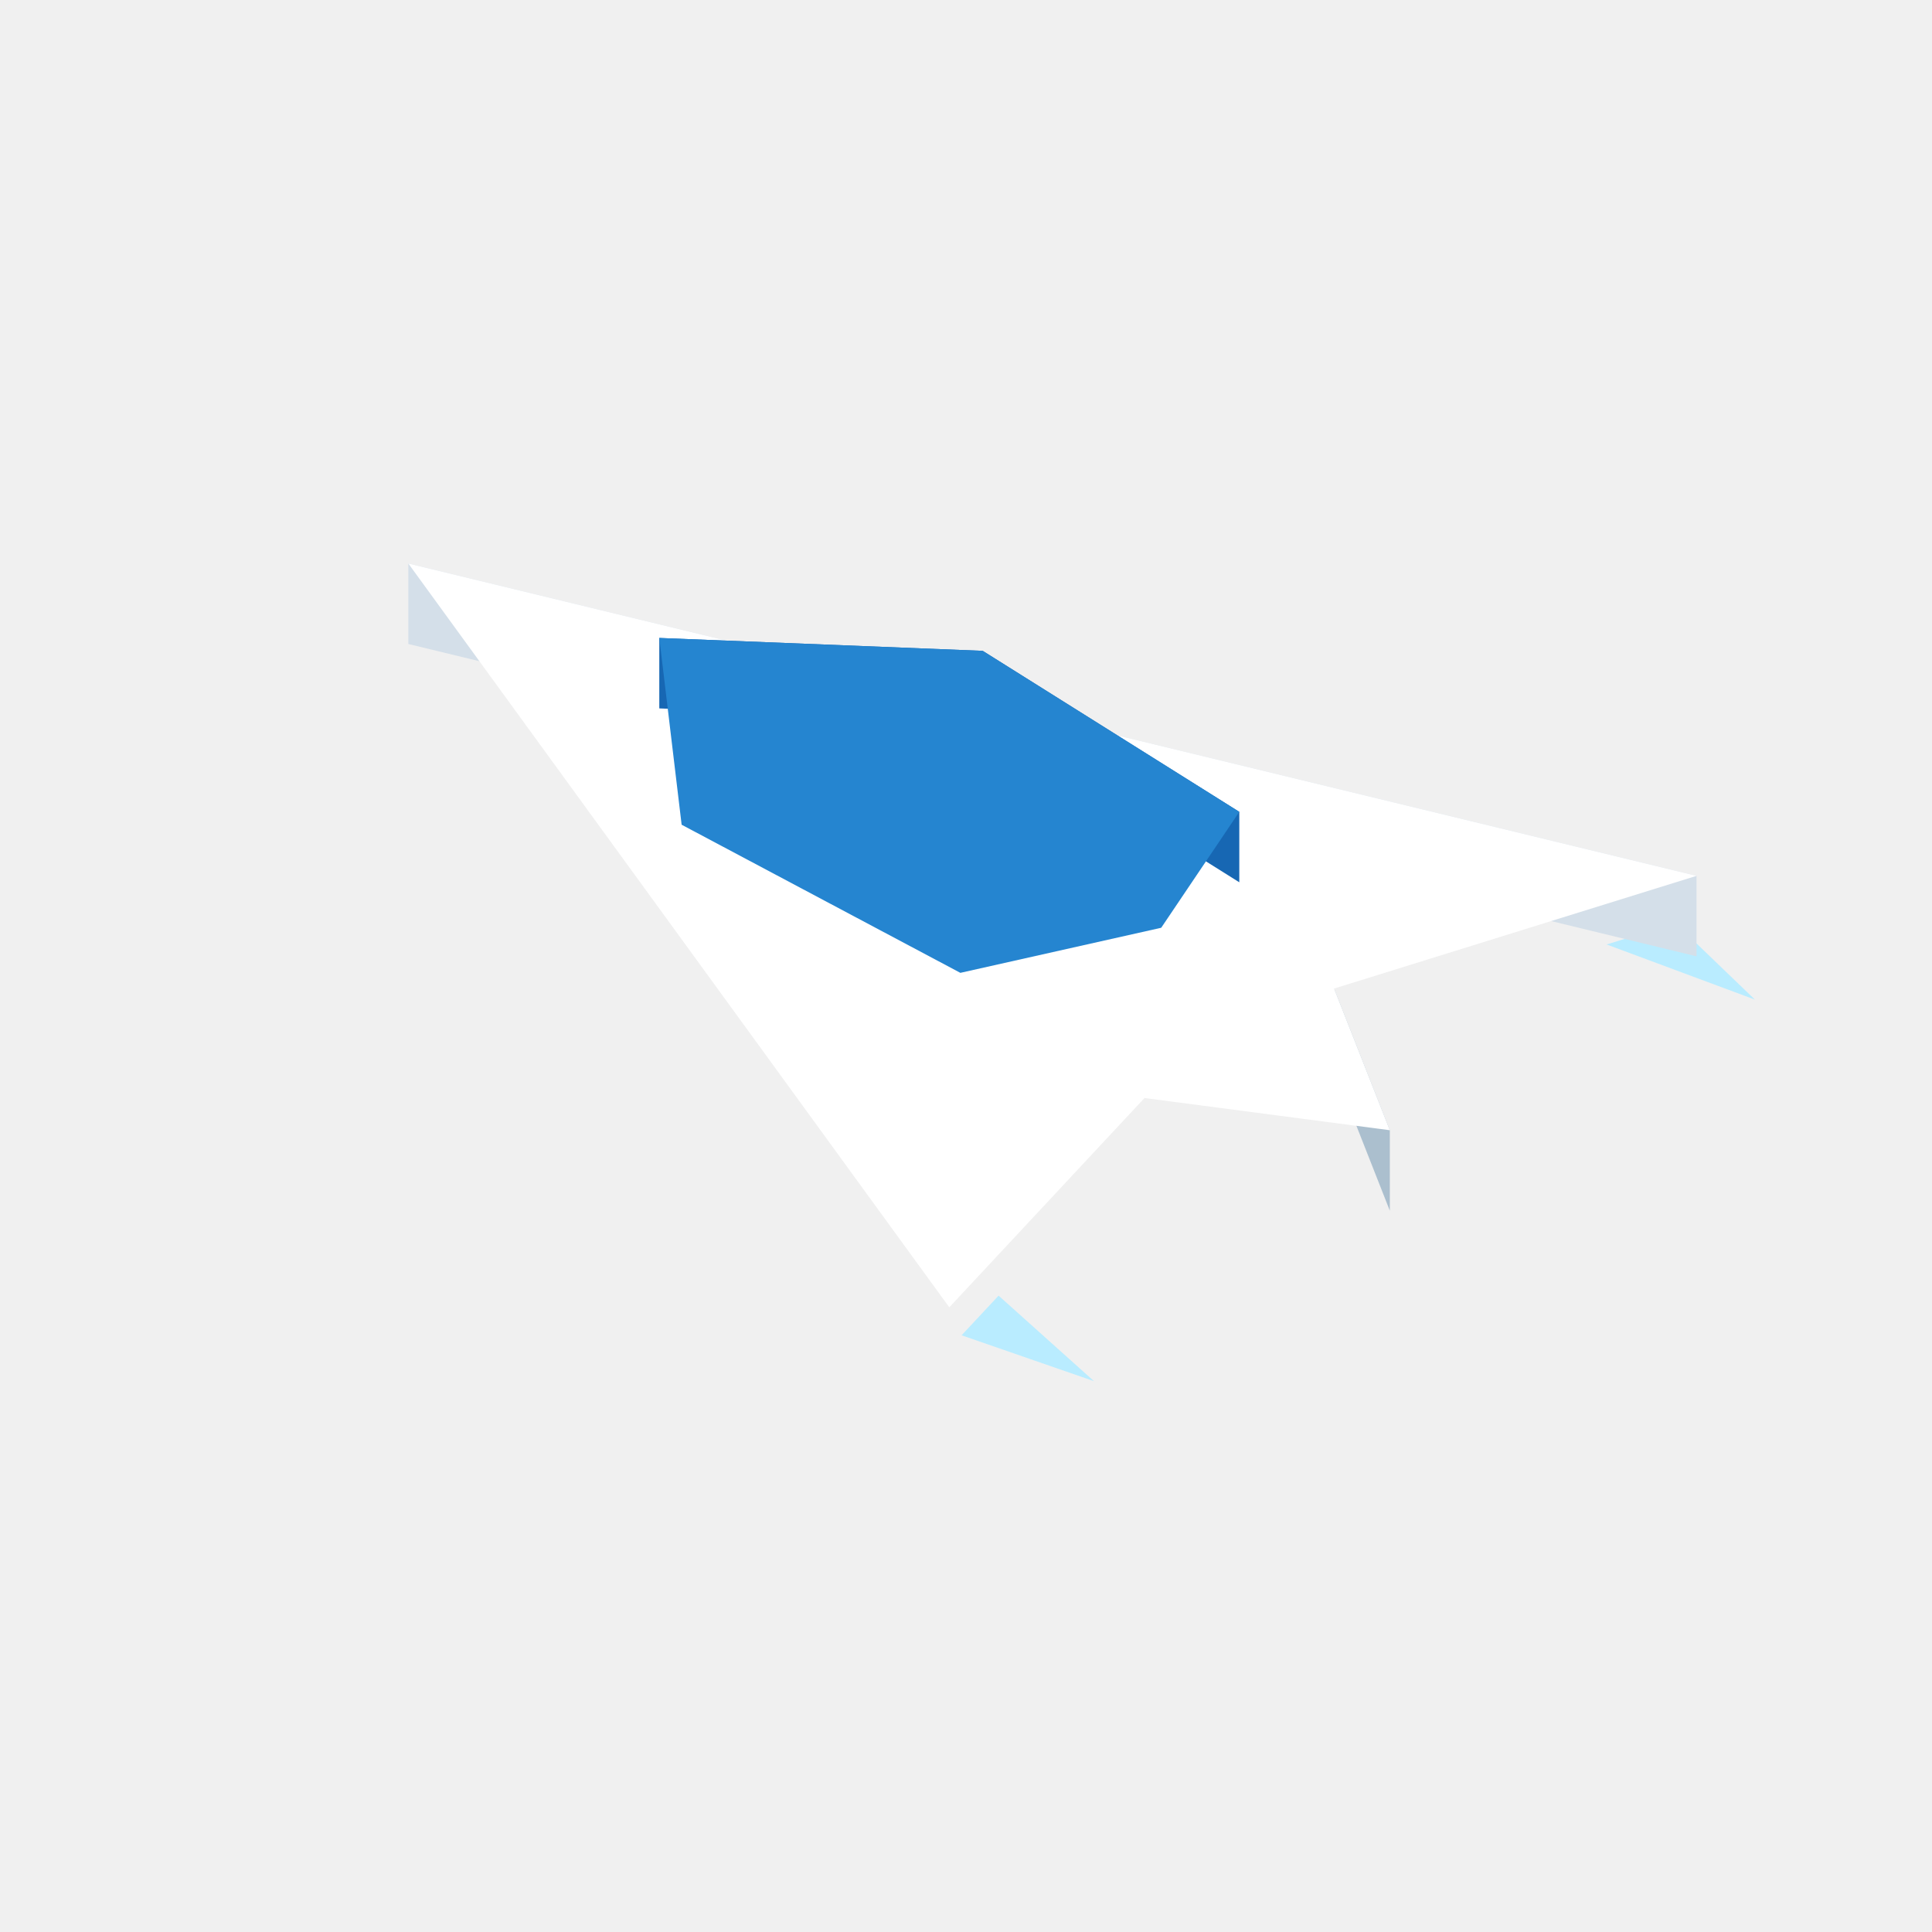
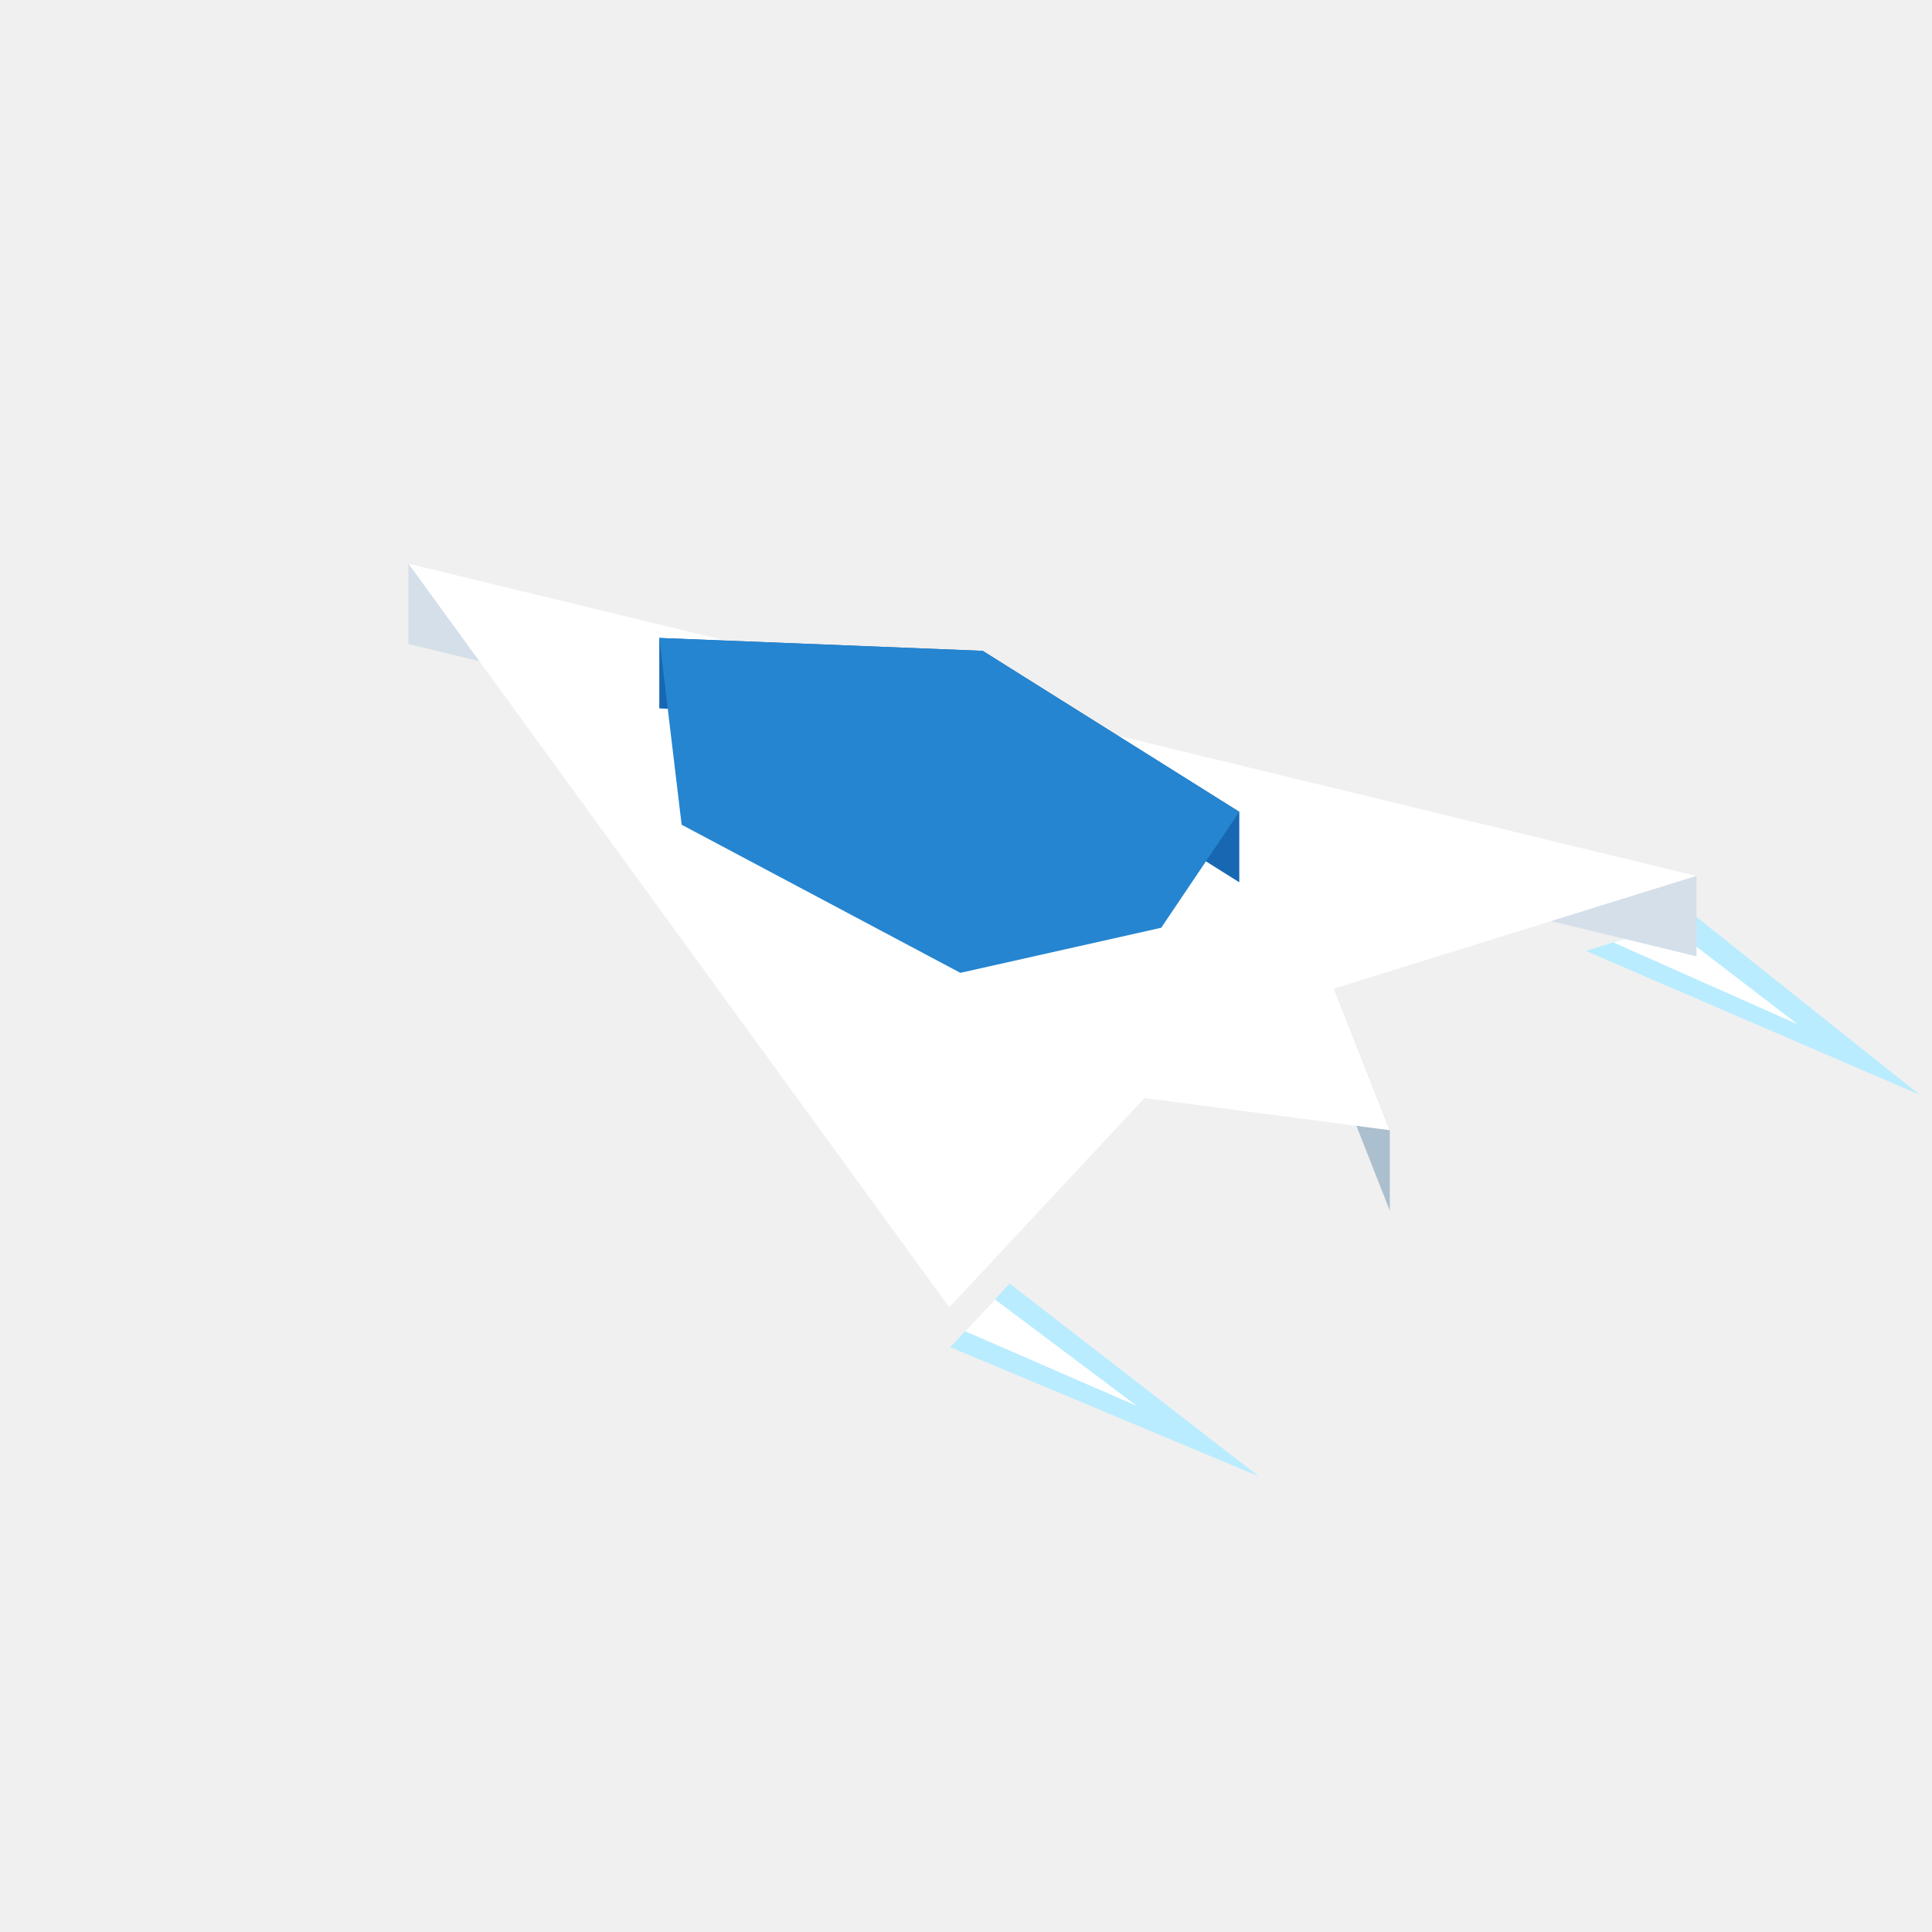
<svg xmlns="http://www.w3.org/2000/svg" width="96" height="96" viewBox="0 0 96 96">
-   <polygon fill="#b9ecff" points="47.78,66.35 54.36,68.63 49.62,64.38" />
-   <polygon fill="#b9ecff" points="83.25,45.87 87.20,49.67 79.83,46.93" />
+   <polygon fill="#b9ecff" points="47.22,66.94 62.55,73.36 50.17,63.78" />
+   <polygon fill="#b9ecff" points="84.28,45.55 95.39,54.40 78.80,47.25" />
+   <polygon fill="#ffffff" points="47.96,66.15 56.49,69.86 49.44,64.57" />
+   <polygon fill="#ffffff" points="82.91,45.98 89.33,50.90 80.17,46.83" />
  <polygon fill="#abbfce" points="69.06,56.16 66.29,49.12 66.29,53.12 69.06,60.16" />
  <polygon fill="#d4dfe9" points="84.30,43.52 20.29,28.00 20.29,32.00 84.30,47.52" />
  <polygon fill="#ffffff" points="84.30,43.52 66.29,49.12 69.06,56.16 56.87,54.56 47.17,64.96 20.29,28.00" />
  <polygon fill="#ffffff" points="58.53,50.08 68.78,56.00 66.57,50.72" />
  <polygon fill="#1767b3" points="61.58,40.34 48.83,32.34 48.83,35.84 61.58,43.84" />
  <polygon fill="#1767b3" points="48.83,32.34 32.76,31.70 32.76,35.20 48.83,35.84" />
  <polygon fill="#2585d0" points="48.83,32.34 61.58,40.34 57.70,46.10 47.72,48.34 33.87,40.98 32.76,31.70" />
</svg>
